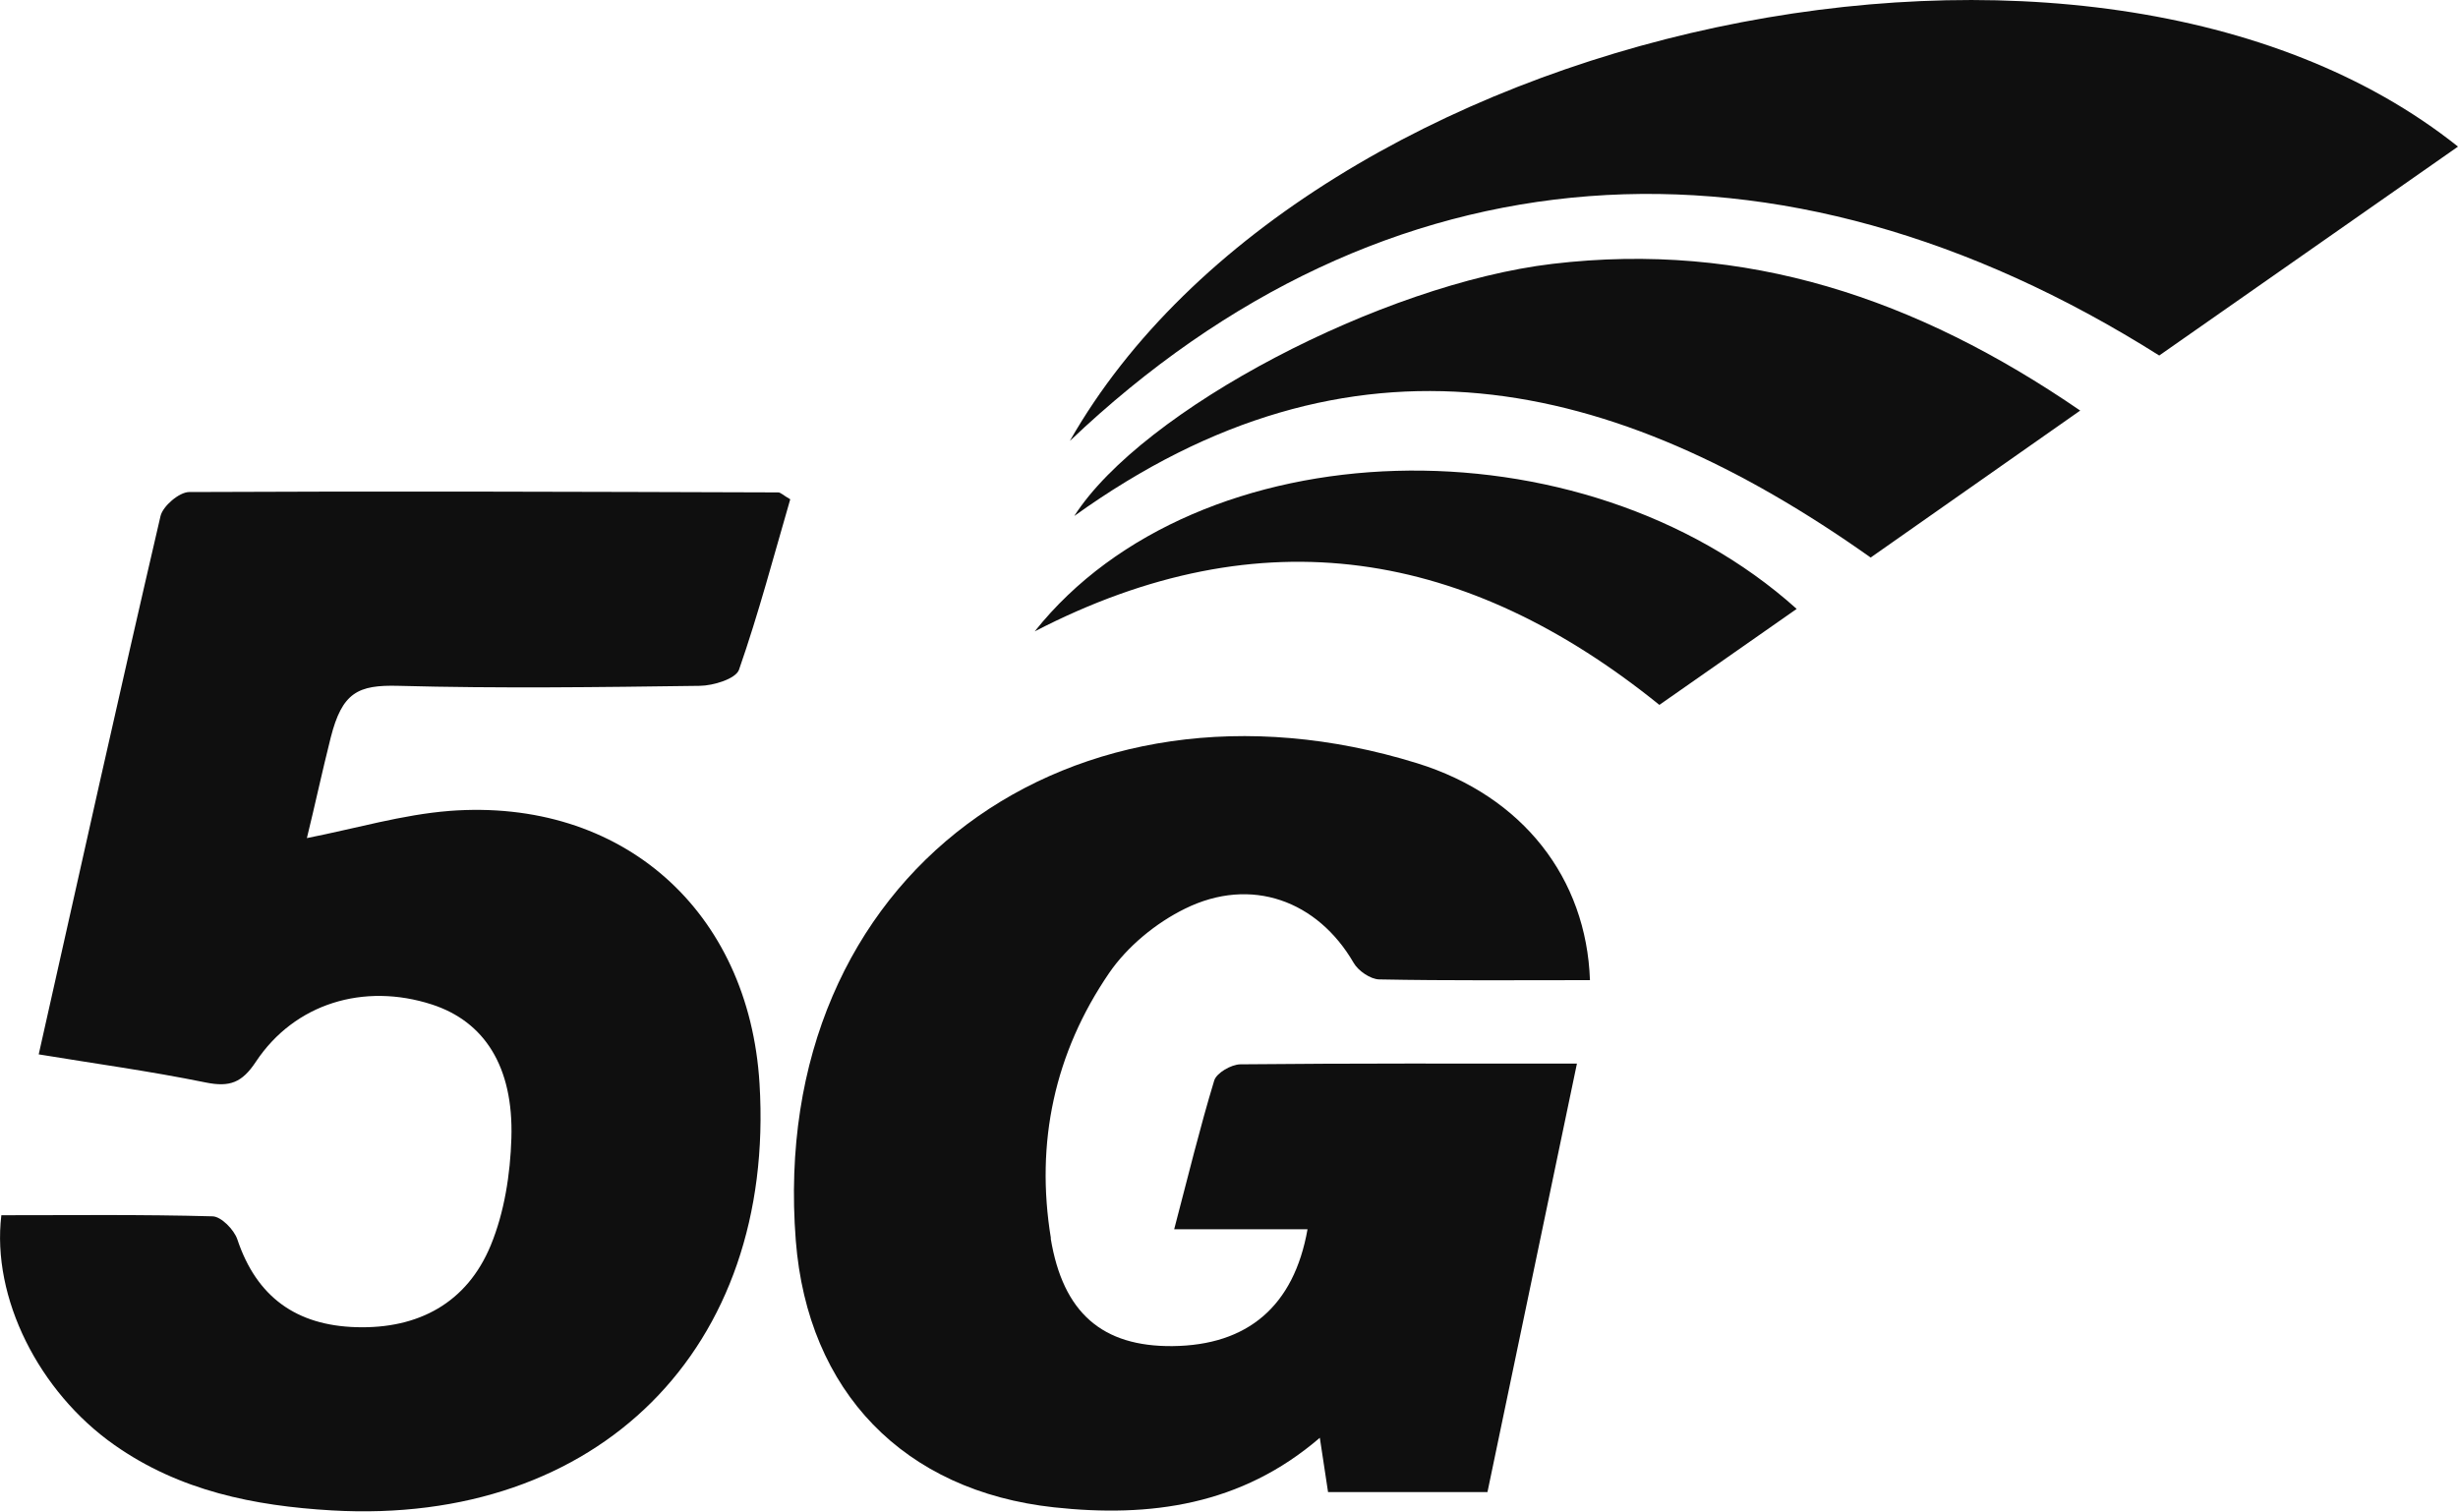
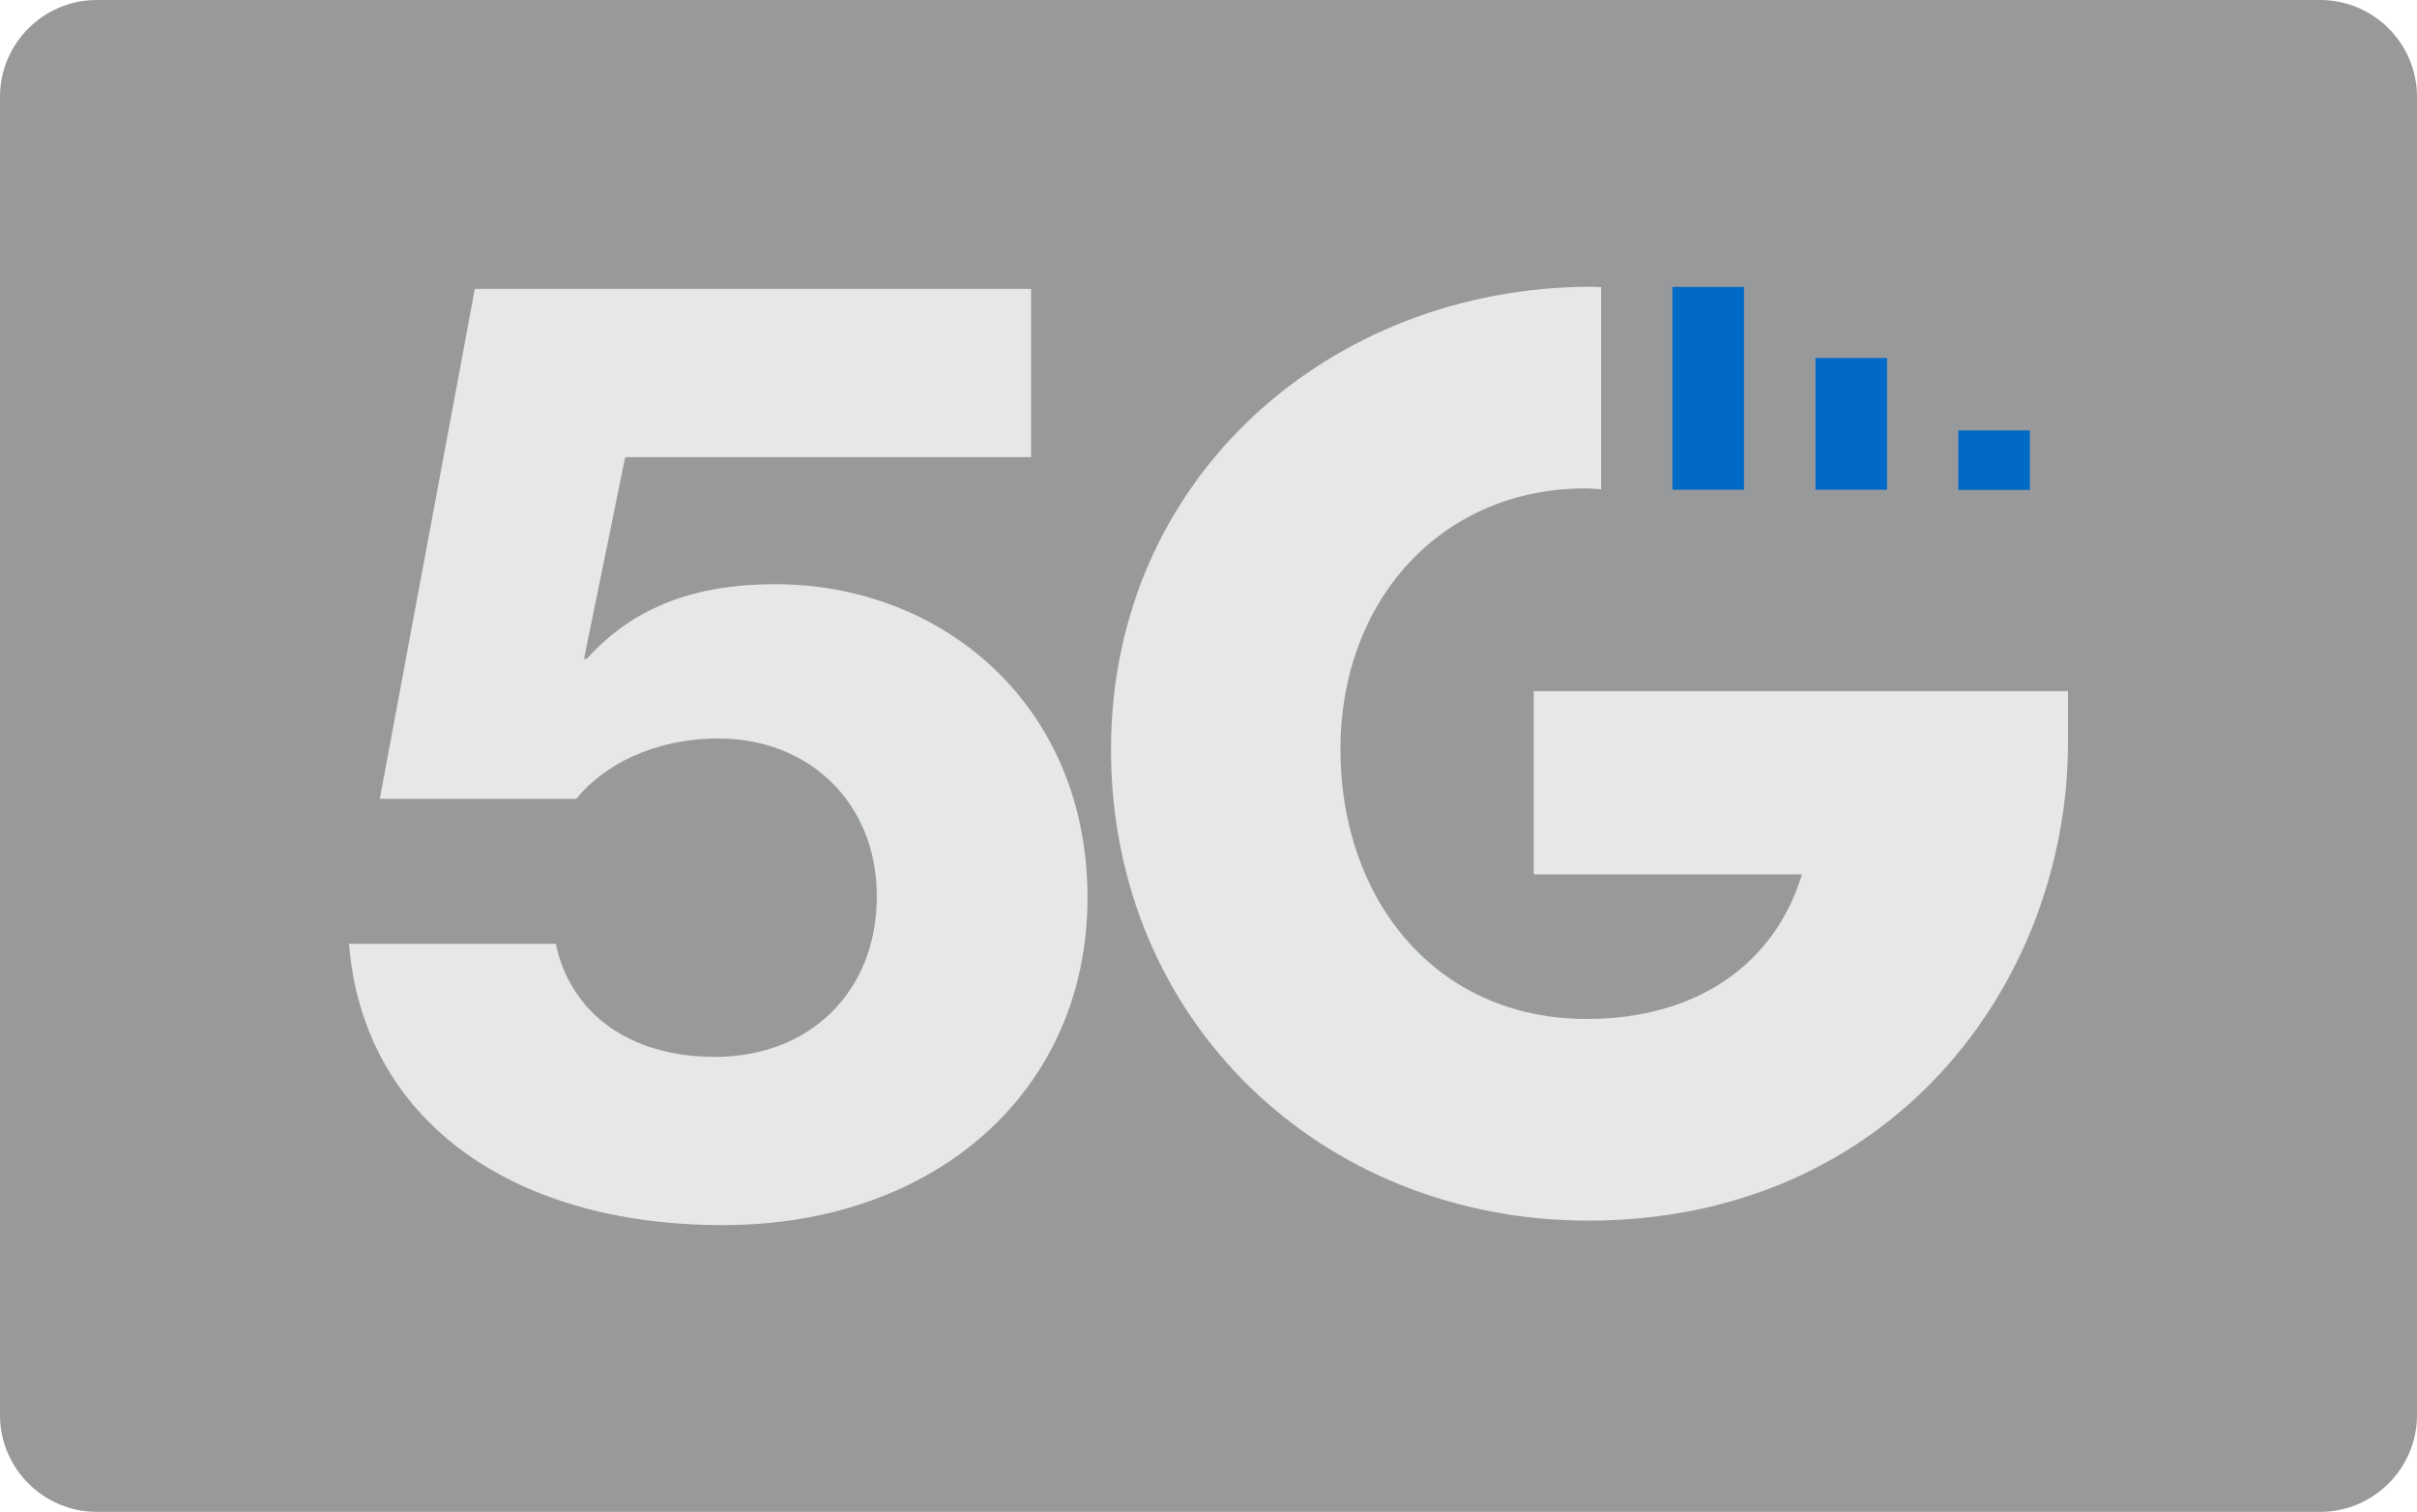
- <svg xmlns="http://www.w3.org/2000/svg" id="Layer_2" viewBox="0 0 200 122.98">
+ <svg xmlns="http://www.w3.org/2000/svg" id="Layer_2" data-name="Layer 2" viewBox="0 0 112.19 70.18">
  <defs>
-     <style>.cls-1{fill:#0f0f0f;}</style>
+     <style>
+       .cls-1 {
+         fill: #e6e7e8;
+       }
+ 
+       .cls-2 {
+         fill: #97999b;
+       }
+ 
+       .cls-3 {
+         fill: #006ac6;
+       }
+     </style>
  </defs>
-   <g id="Layer_1-2">
+   <g id="Layer_1-2" data-name="Layer 1">
    <g>
-       <path class="cls-1" d="m36.55,65.99c14.06-1.08,24.39,8.11,25.25,22.18,1.32,21.58-13.12,35.99-34.81,34.74-6.32-.37-12.38-1.59-17.69-5.33C3.17,113.27-.7,105.61.11,98.89c5.7,0,11.45-.07,17.19.09.7.02,1.74,1.08,2.01,1.87,1.57,4.71,4.82,7.01,9.68,7.15,5.07.15,9.01-1.99,10.94-6.66,1.11-2.69,1.59-5.79,1.68-8.72.18-5.84-2.21-9.5-6.47-10.88-5.53-1.79-11.17-.09-14.32,4.66-1.13,1.71-2.13,2.08-4.07,1.69-4.56-.93-9.18-1.56-13.6-2.29,3.33-14.85,6.55-29.34,9.91-43.8.19-.82,1.52-1.95,2.32-1.96,15.98-.08,31.96-.02,47.94.03.2,0,.39.22.98.56-1.33,4.57-2.57,9.28-4.17,13.87-.26.74-2.09,1.3-3.2,1.31-8.17.11-16.35.22-24.51,0-3.3-.09-4.58.54-5.51,4.21-.69,2.73-1.29,5.54-1.94,8.18,4.01-.79,7.77-1.91,11.6-2.21Z" />
-       <path class="cls-1" d="m85.49,100.76c1,6.1,4.23,8.83,9.91,8.78,6.1-.06,9.88-3.23,10.99-9.51h-10.85c1.14-4.34,2.09-8.26,3.26-12.11.19-.61,1.38-1.3,2.12-1.31,8.99-.09,17.99-.06,27.39-.06-2.46,11.81-4.85,23.26-7.28,34.87h-12.97c-.19-1.27-.4-2.64-.67-4.42-6.39,5.5-13.81,6.51-21.63,5.66-12.2-1.33-20.05-9.4-21.01-21.72-2.32-29.85,22.6-47.5,50.56-38.83,8.62,2.67,13.77,9.38,14.06,17.65-5.88,0-11.51.05-17.14-.06-.72-.01-1.72-.7-2.09-1.35-2.93-5.05-8.33-7.06-13.71-4.41-2.37,1.16-4.71,3.08-6.19,5.25-4.43,6.48-6.01,13.8-4.73,21.58Z" />
-       <path class="cls-1" d="m135.03,57.37c-15.61-12.62-32.33-15.57-50.84-5.99,13.26-16.68,44.51-17.55,62-1.83-3.88,2.71-7.49,5.24-11.17,7.81Z" />
-       <path class="cls-1" d="m152.21,45.37c-20.98-14.86-42.2-19.62-64.8-3.38,5.54-8.66,25.06-18.88,38.92-20.52,15.7-1.86,29.6,2.79,42.93,11.94-5.88,4.12-11.41,8-17.05,11.96Z" />
-       <path class="cls-1" d="m175.69,28.93c-31.04-19.58-63.12-17.32-88.64,6.95C106.44,1.85,170.21-11.84,200,11.93c-8.19,5.73-16.29,11.39-24.31,17Z" />
+       <rect class="cls-2" y="0" width="112.19" height="70.18" rx="4.5" ry="4.5" />
+       <g>
+         <path class="cls-1" d="m16.2,43.81h9.6c.66,3.16,3.34,5.25,7.39,5.25,4.41,0,7.51-3.04,7.51-7.45s-3.22-7.33-7.33-7.33c-3.04,0-5.37,1.25-6.62,2.8h-9.12l4.41-23.67h25.82v7.81h-18.84l-1.91,9.36h.12c1.97-2.15,4.59-3.46,8.76-3.46,7.75,0,14.49,5.6,14.49,14.55s-7.04,15.2-16.93,15.2-16.7-4.95-17.35-13.06Z" />
+         <path class="cls-1" d="m71.18,40.59h12.46c-1.3,4.28-5.02,6.71-9.98,6.71-7.05,0-11.44-5.58-11.44-12.51s4.68-12.12,11.39-12.12c.24,0,.47.03.71.04v-9.38c-.14,0-.28-.02-.43-.02-12.12,0-22.32,8.85-22.32,21.48s9.81,21.87,22.15,21.87c14.04,0,22.27-10.99,22.27-22.21v-2.37h-24.8v8.51Z" />
+         <rect class="cls-3" x="77.63" y="13.32" width="3.32" height="9.41" />
+         <rect class="cls-3" x="84.27" y="16.62" width="3.32" height="6.11" />
+         <rect class="cls-3" x="90.9" y="19.98" width="3.32" height="2.76" />
+       </g>
    </g>
  </g>
</svg>
